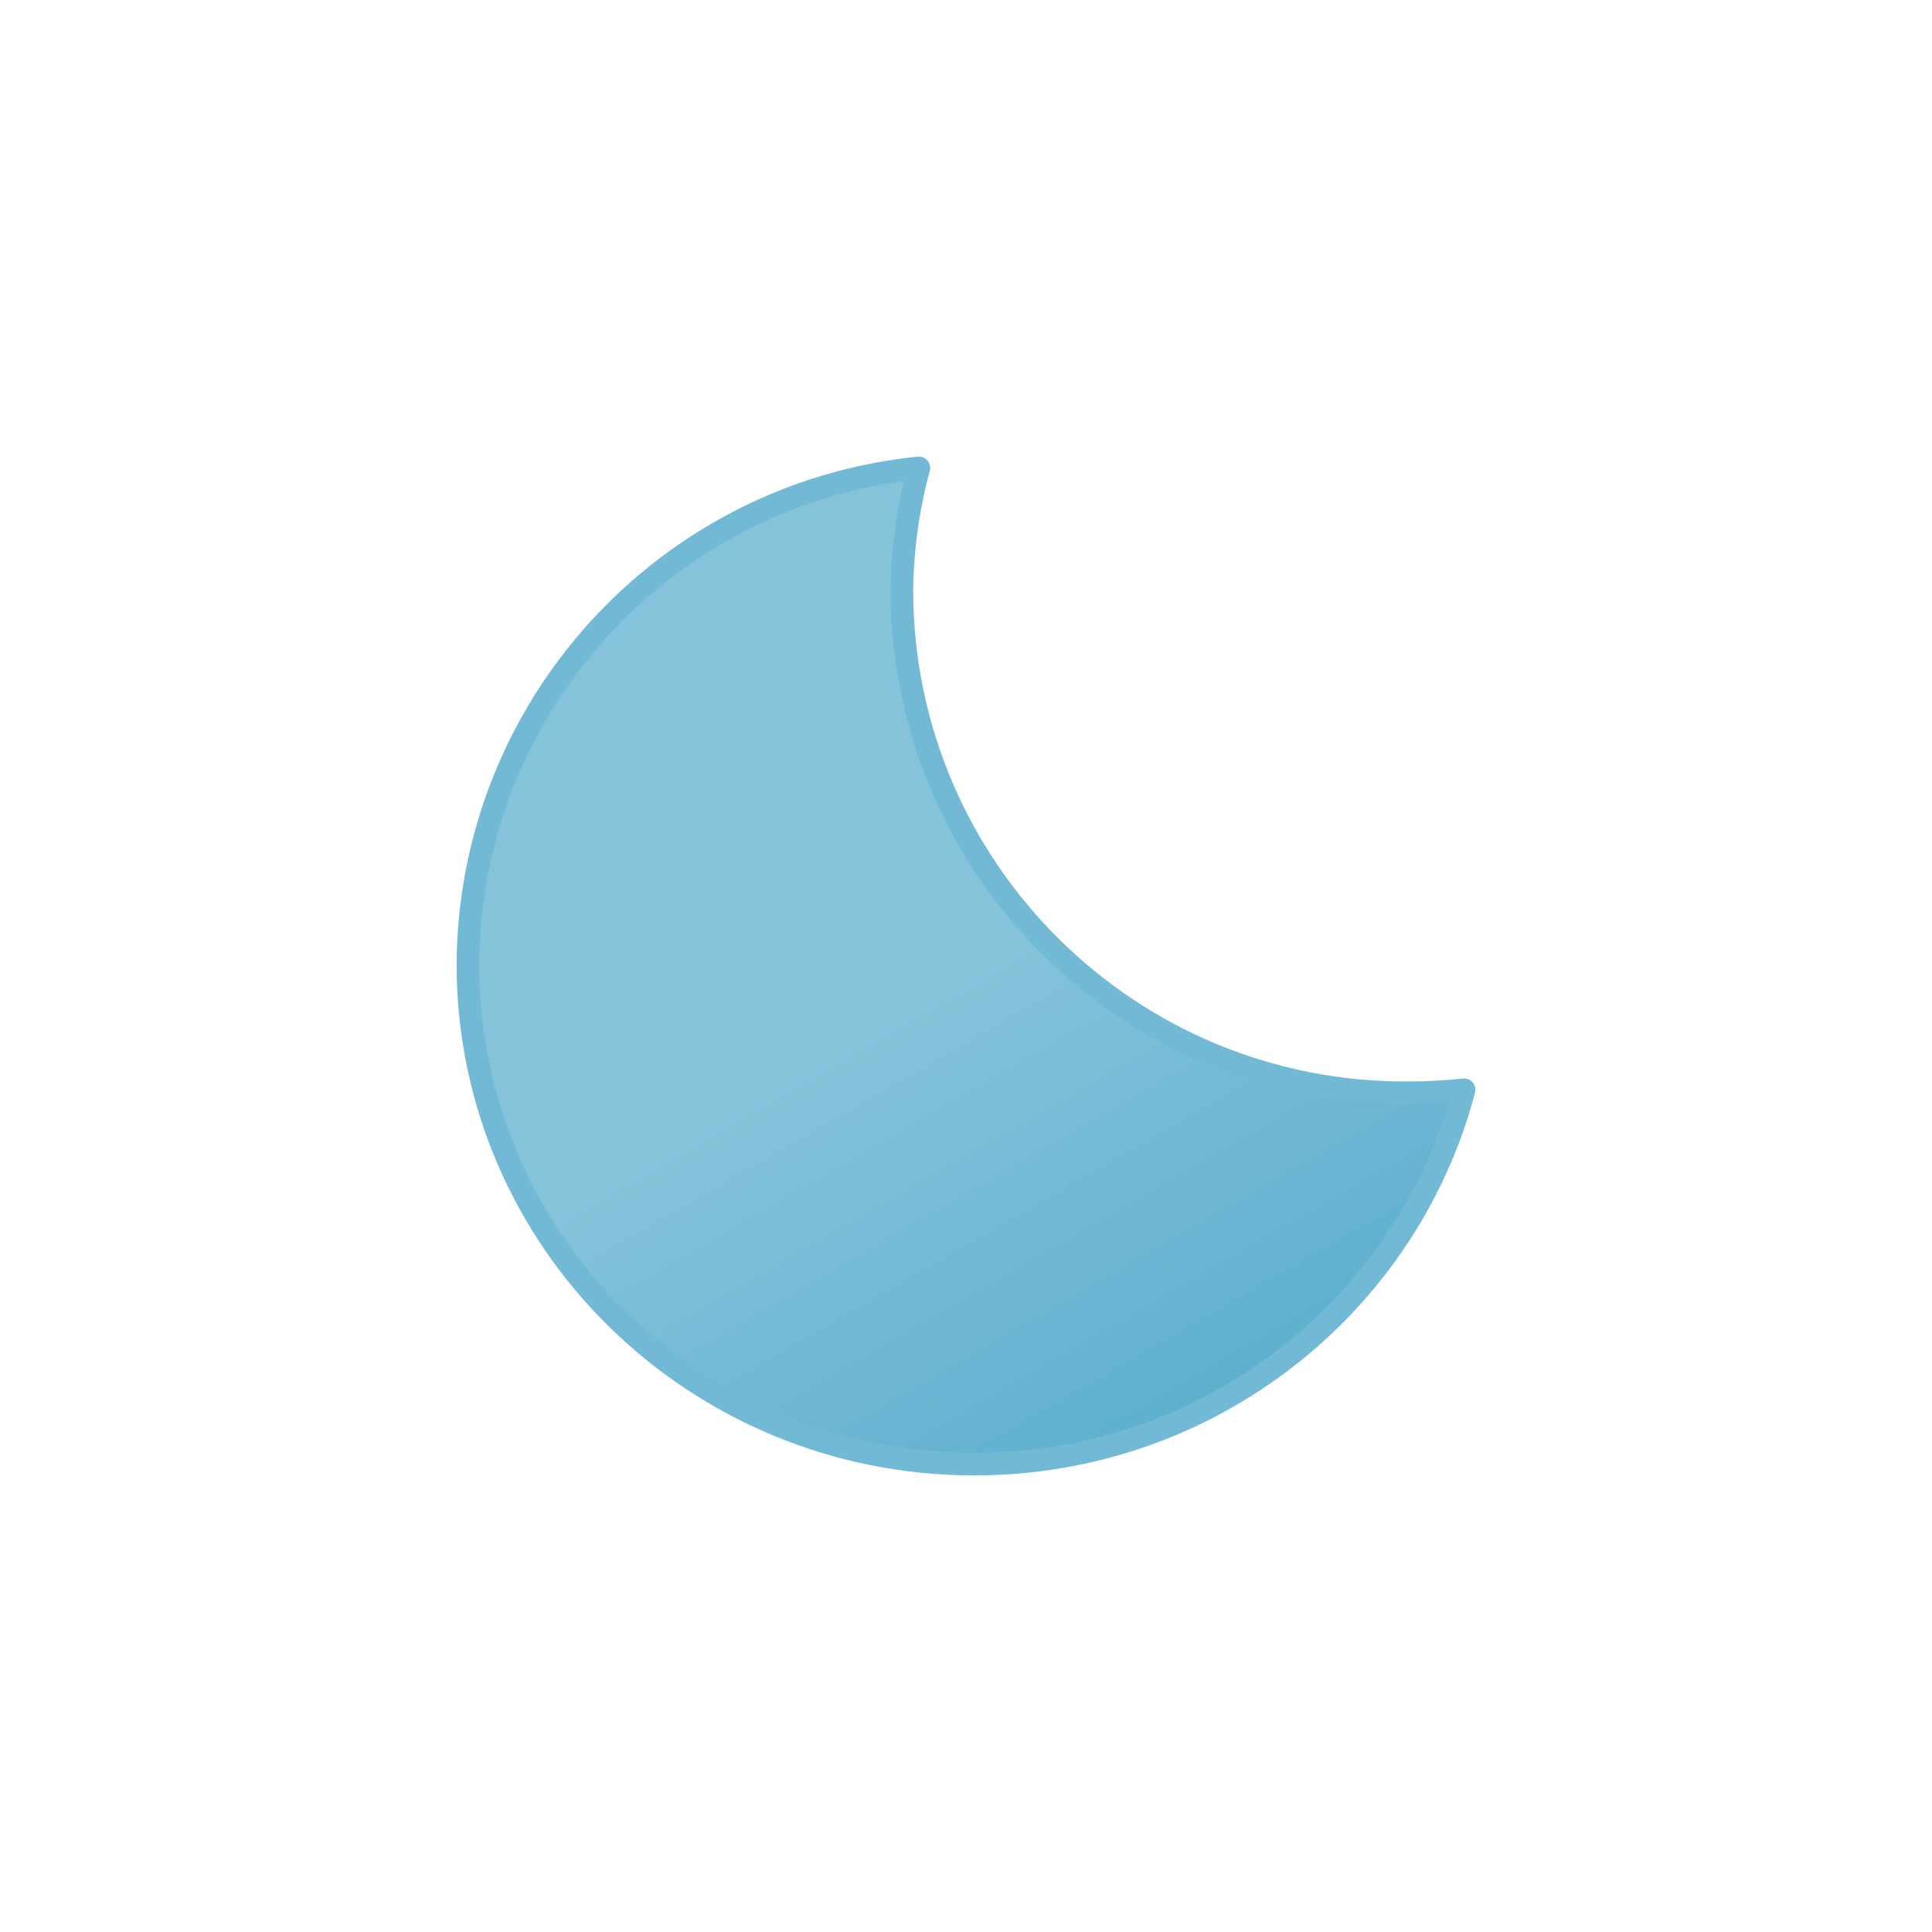
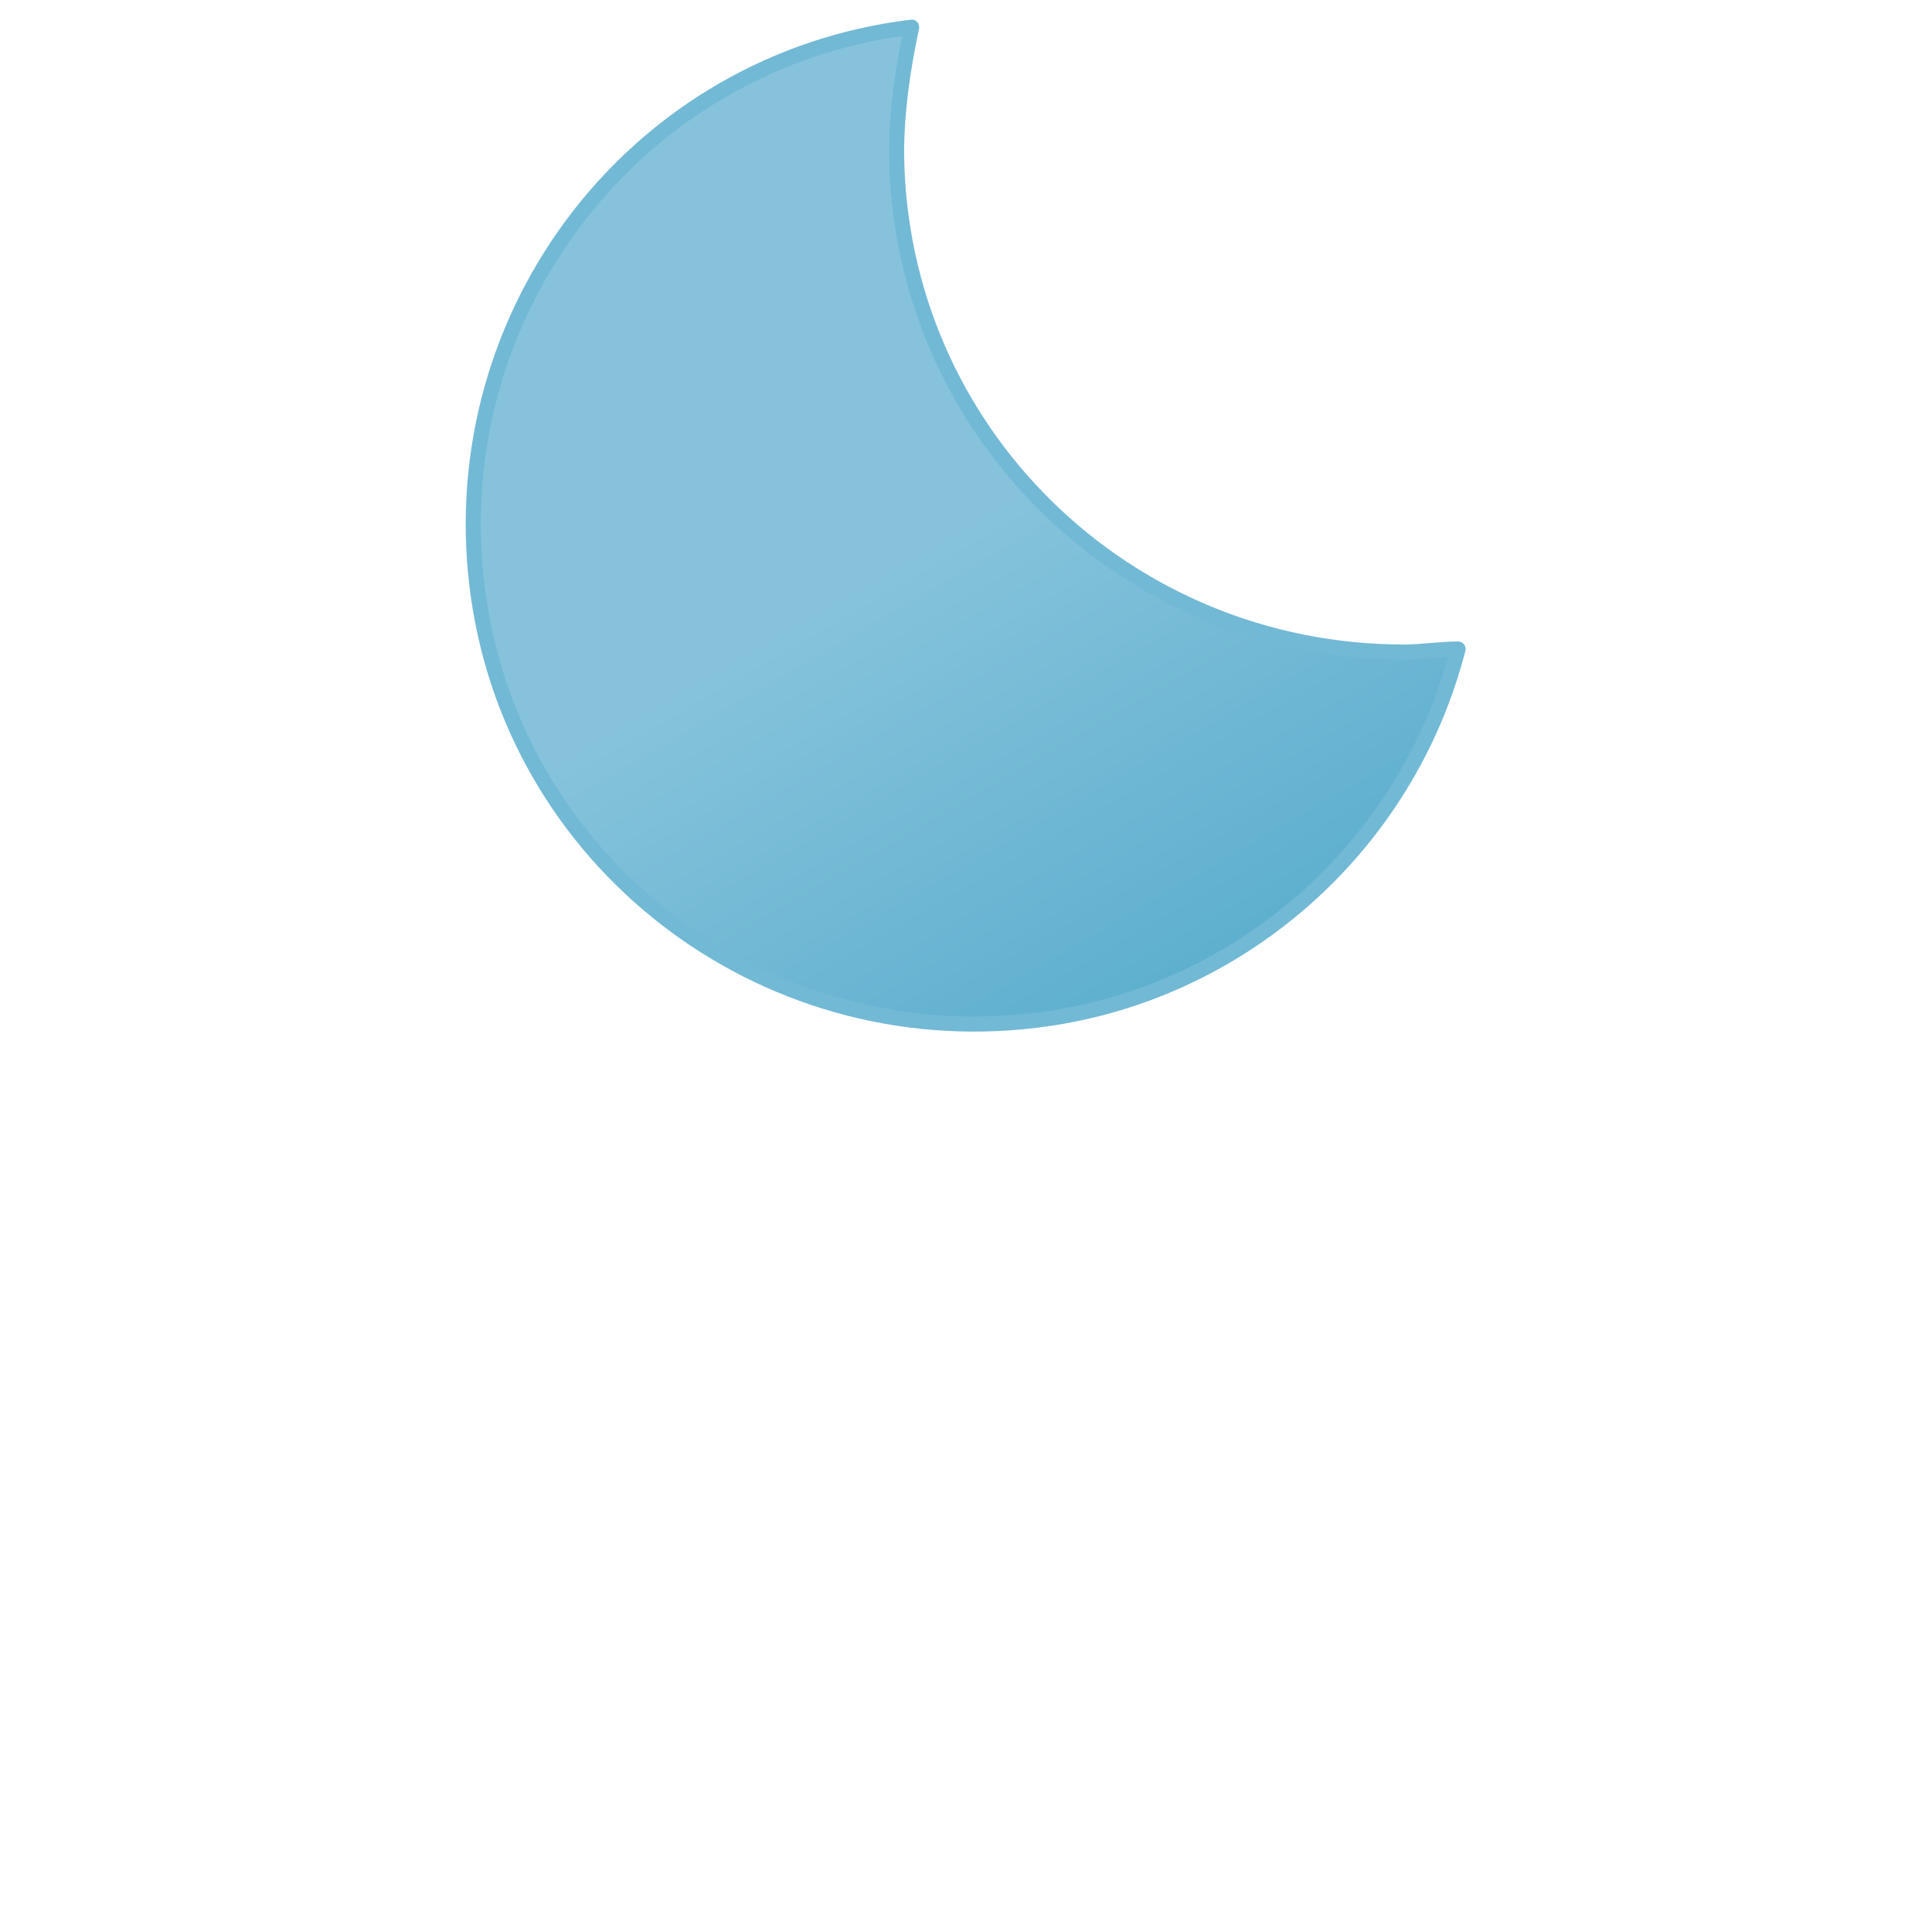
- <svg xmlns="http://www.w3.org/2000/svg" xmlns:xlink="http://www.w3.org/1999/xlink" viewBox="0 0 512 512">
+ <svg xmlns="http://www.w3.org/2000/svg" id="Layer_1" version="1.1" viewBox="0 0 64 64">
  <defs>
-     <linearGradient id="a" x1="54.3" x2="187.2" y1="29" y2="259.1" gradientUnits="userSpaceOnUse">
+     <style>
+       .st0 {
+         fill: url(#linear-gradient);
+         stroke: #72b9d5;
+         stroke-linecap: round;
+         stroke-linejoin: round;
+         stroke-width: .5px;
+       }
+     </style>
+     <linearGradient id="linear-gradient" x1="21.9" y1="61.9" x2="38.5" y2="33.2" gradientTransform="translate(0 66) scale(1 -1)" gradientUnits="userSpaceOnUse">
      <stop offset="0" stop-color="#86c3db" />
      <stop offset=".5" stop-color="#86c3db" />
      <stop offset="1" stop-color="#5eafcf" />
    </linearGradient>
-     <symbol id="b" overflow="visible" viewBox="0 0 270 270">
-       <path fill="url(#a)" stroke="#72b9d5" stroke-linecap="round" stroke-linejoin="round" stroke-width="6" d="M252.3 168.6A133.4 133.4 0 01118 36.2 130.5 130.5 0 01122.5 3 133 133 0 003 134.6C3 207.7 63 267 137.2 267c62.5 0 114.8-42.2 129.8-99.2a135.6 135.6 0 01-14.8.8Z">
-         <animateTransform additive="sum" attributeName="transform" dur="6s" repeatCount="indefinite" type="rotate" values="-15 135 135; 9 135 135; -15 135 135" />
-       </path>
-     </symbol>
  </defs>
-   <use xlink:href="#b" width="270" height="270" transform="translate(121 121)" />
+   <path class="st0" d="M46.5,21.6c-9.2,0-16.7-7.3-16.8-16.5h0c0-1.4.2-2.8.5-4.2-9.1,1.1-15.5,9.4-14.4,18.5,1.1,9.1,9.4,15.5,18.5,14.4,6.7-.8,12.3-5.7,14-12.3-.6,0-1.2.1-1.8.1Z" />
</svg>
